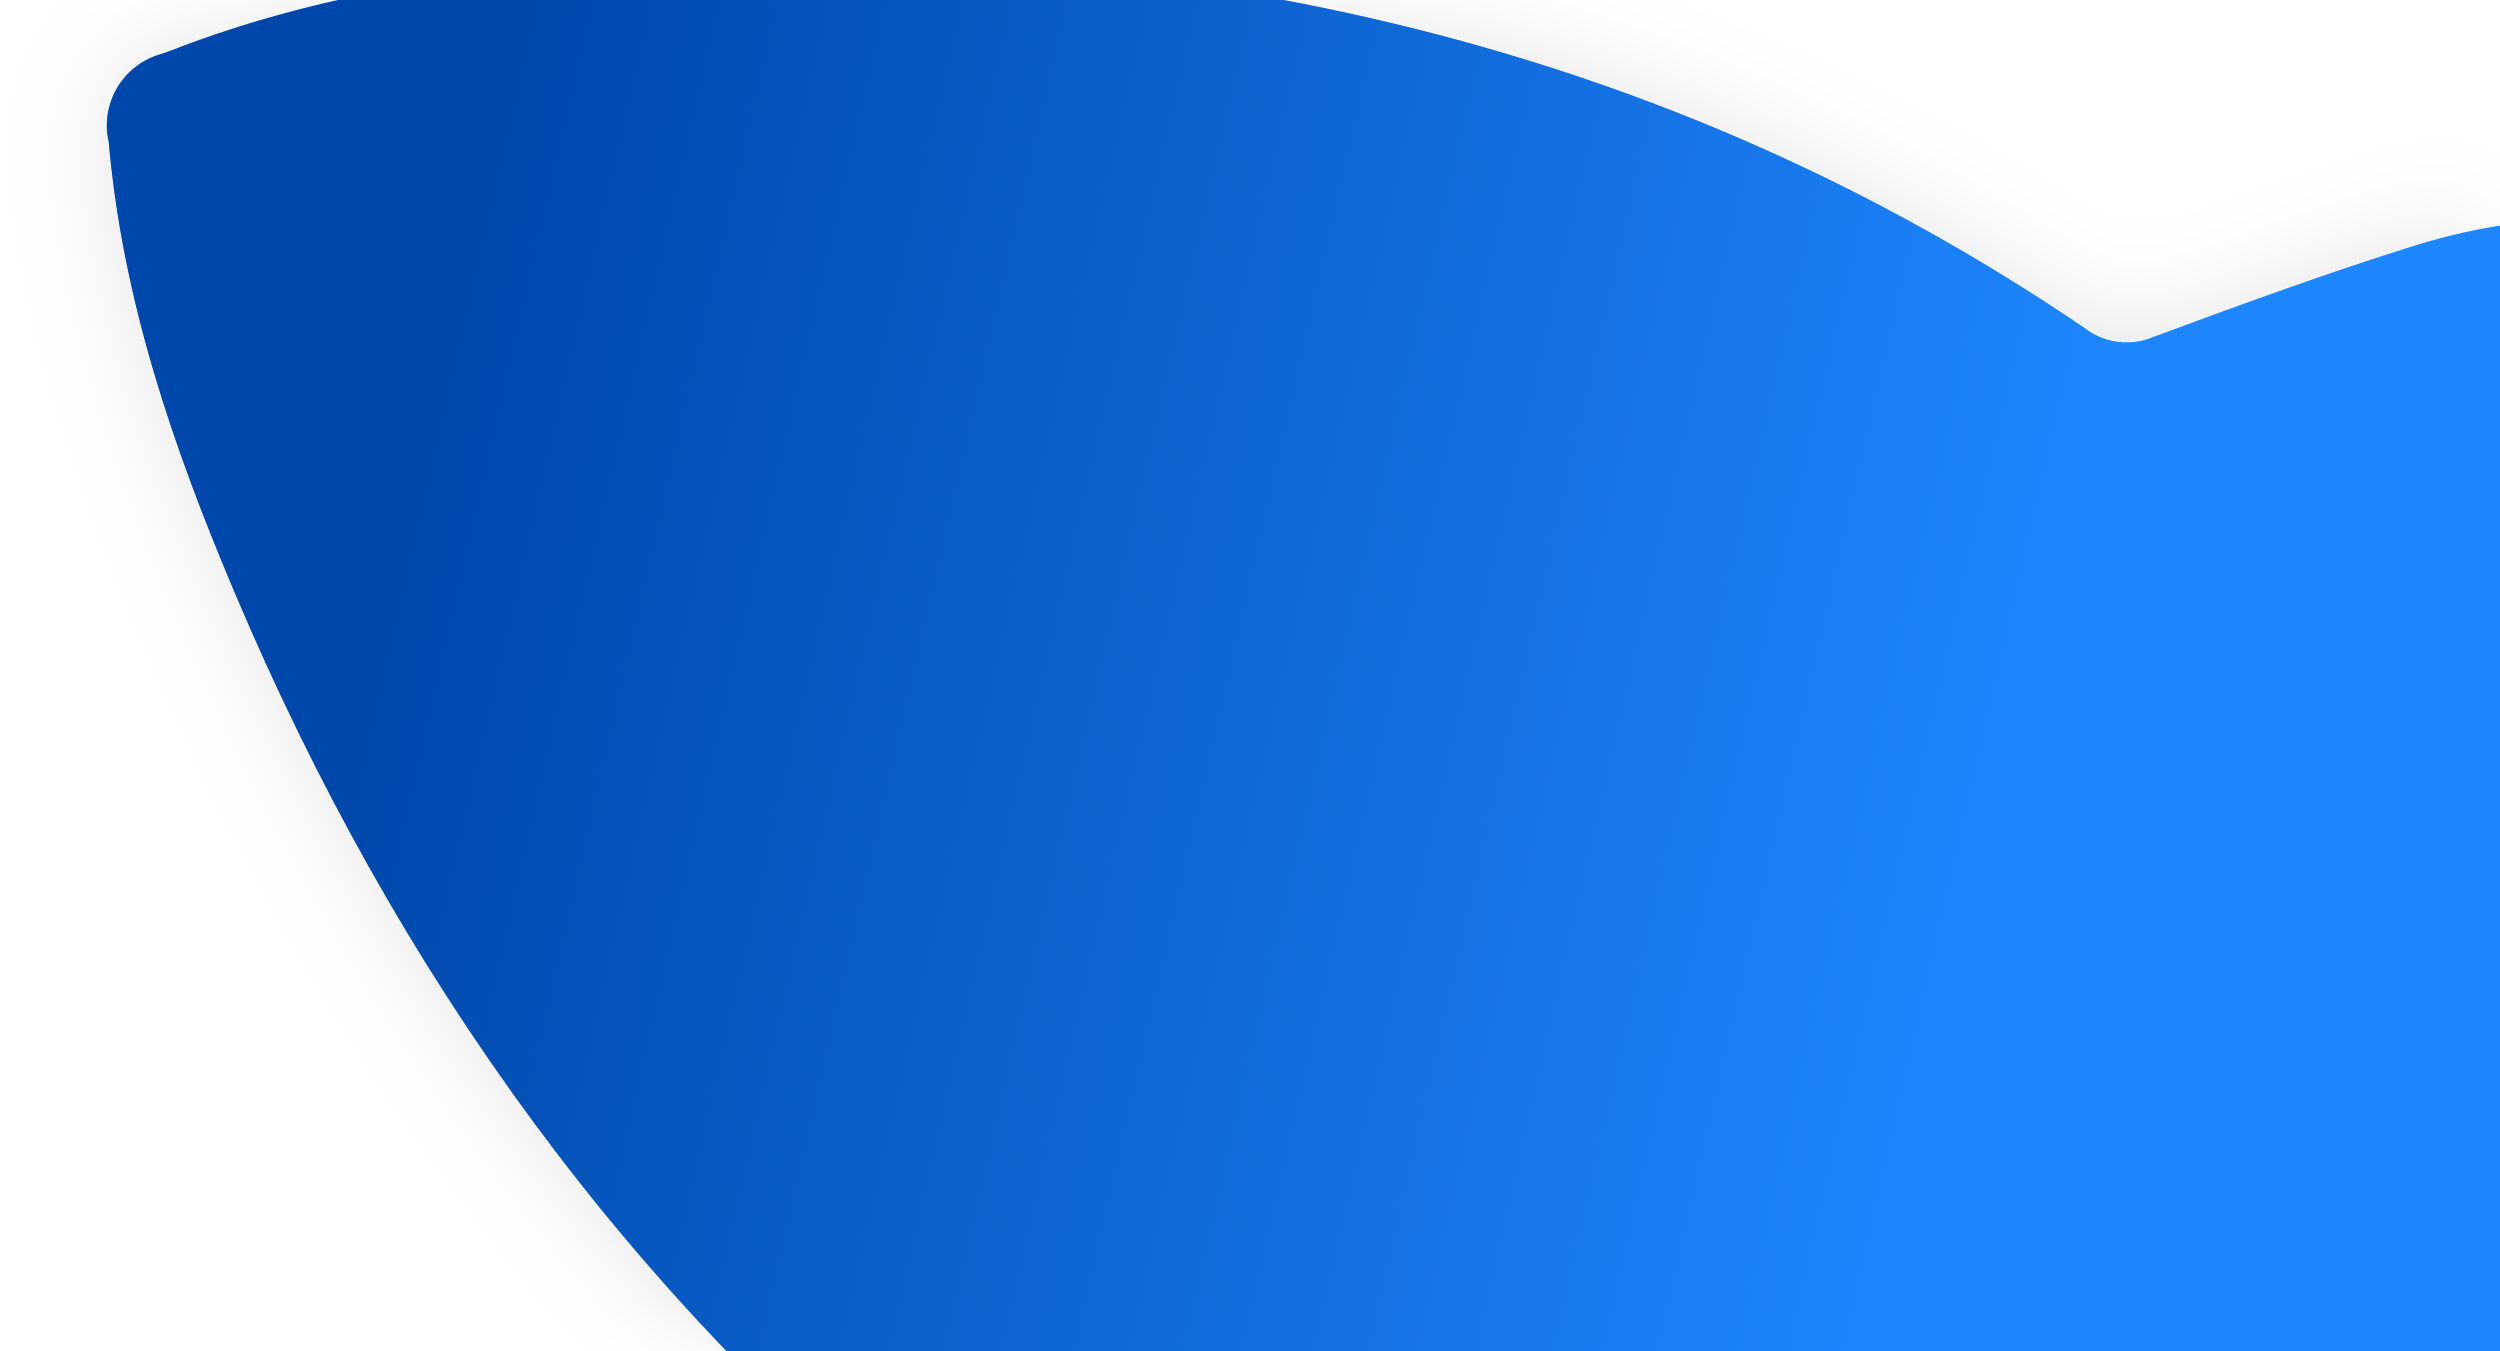
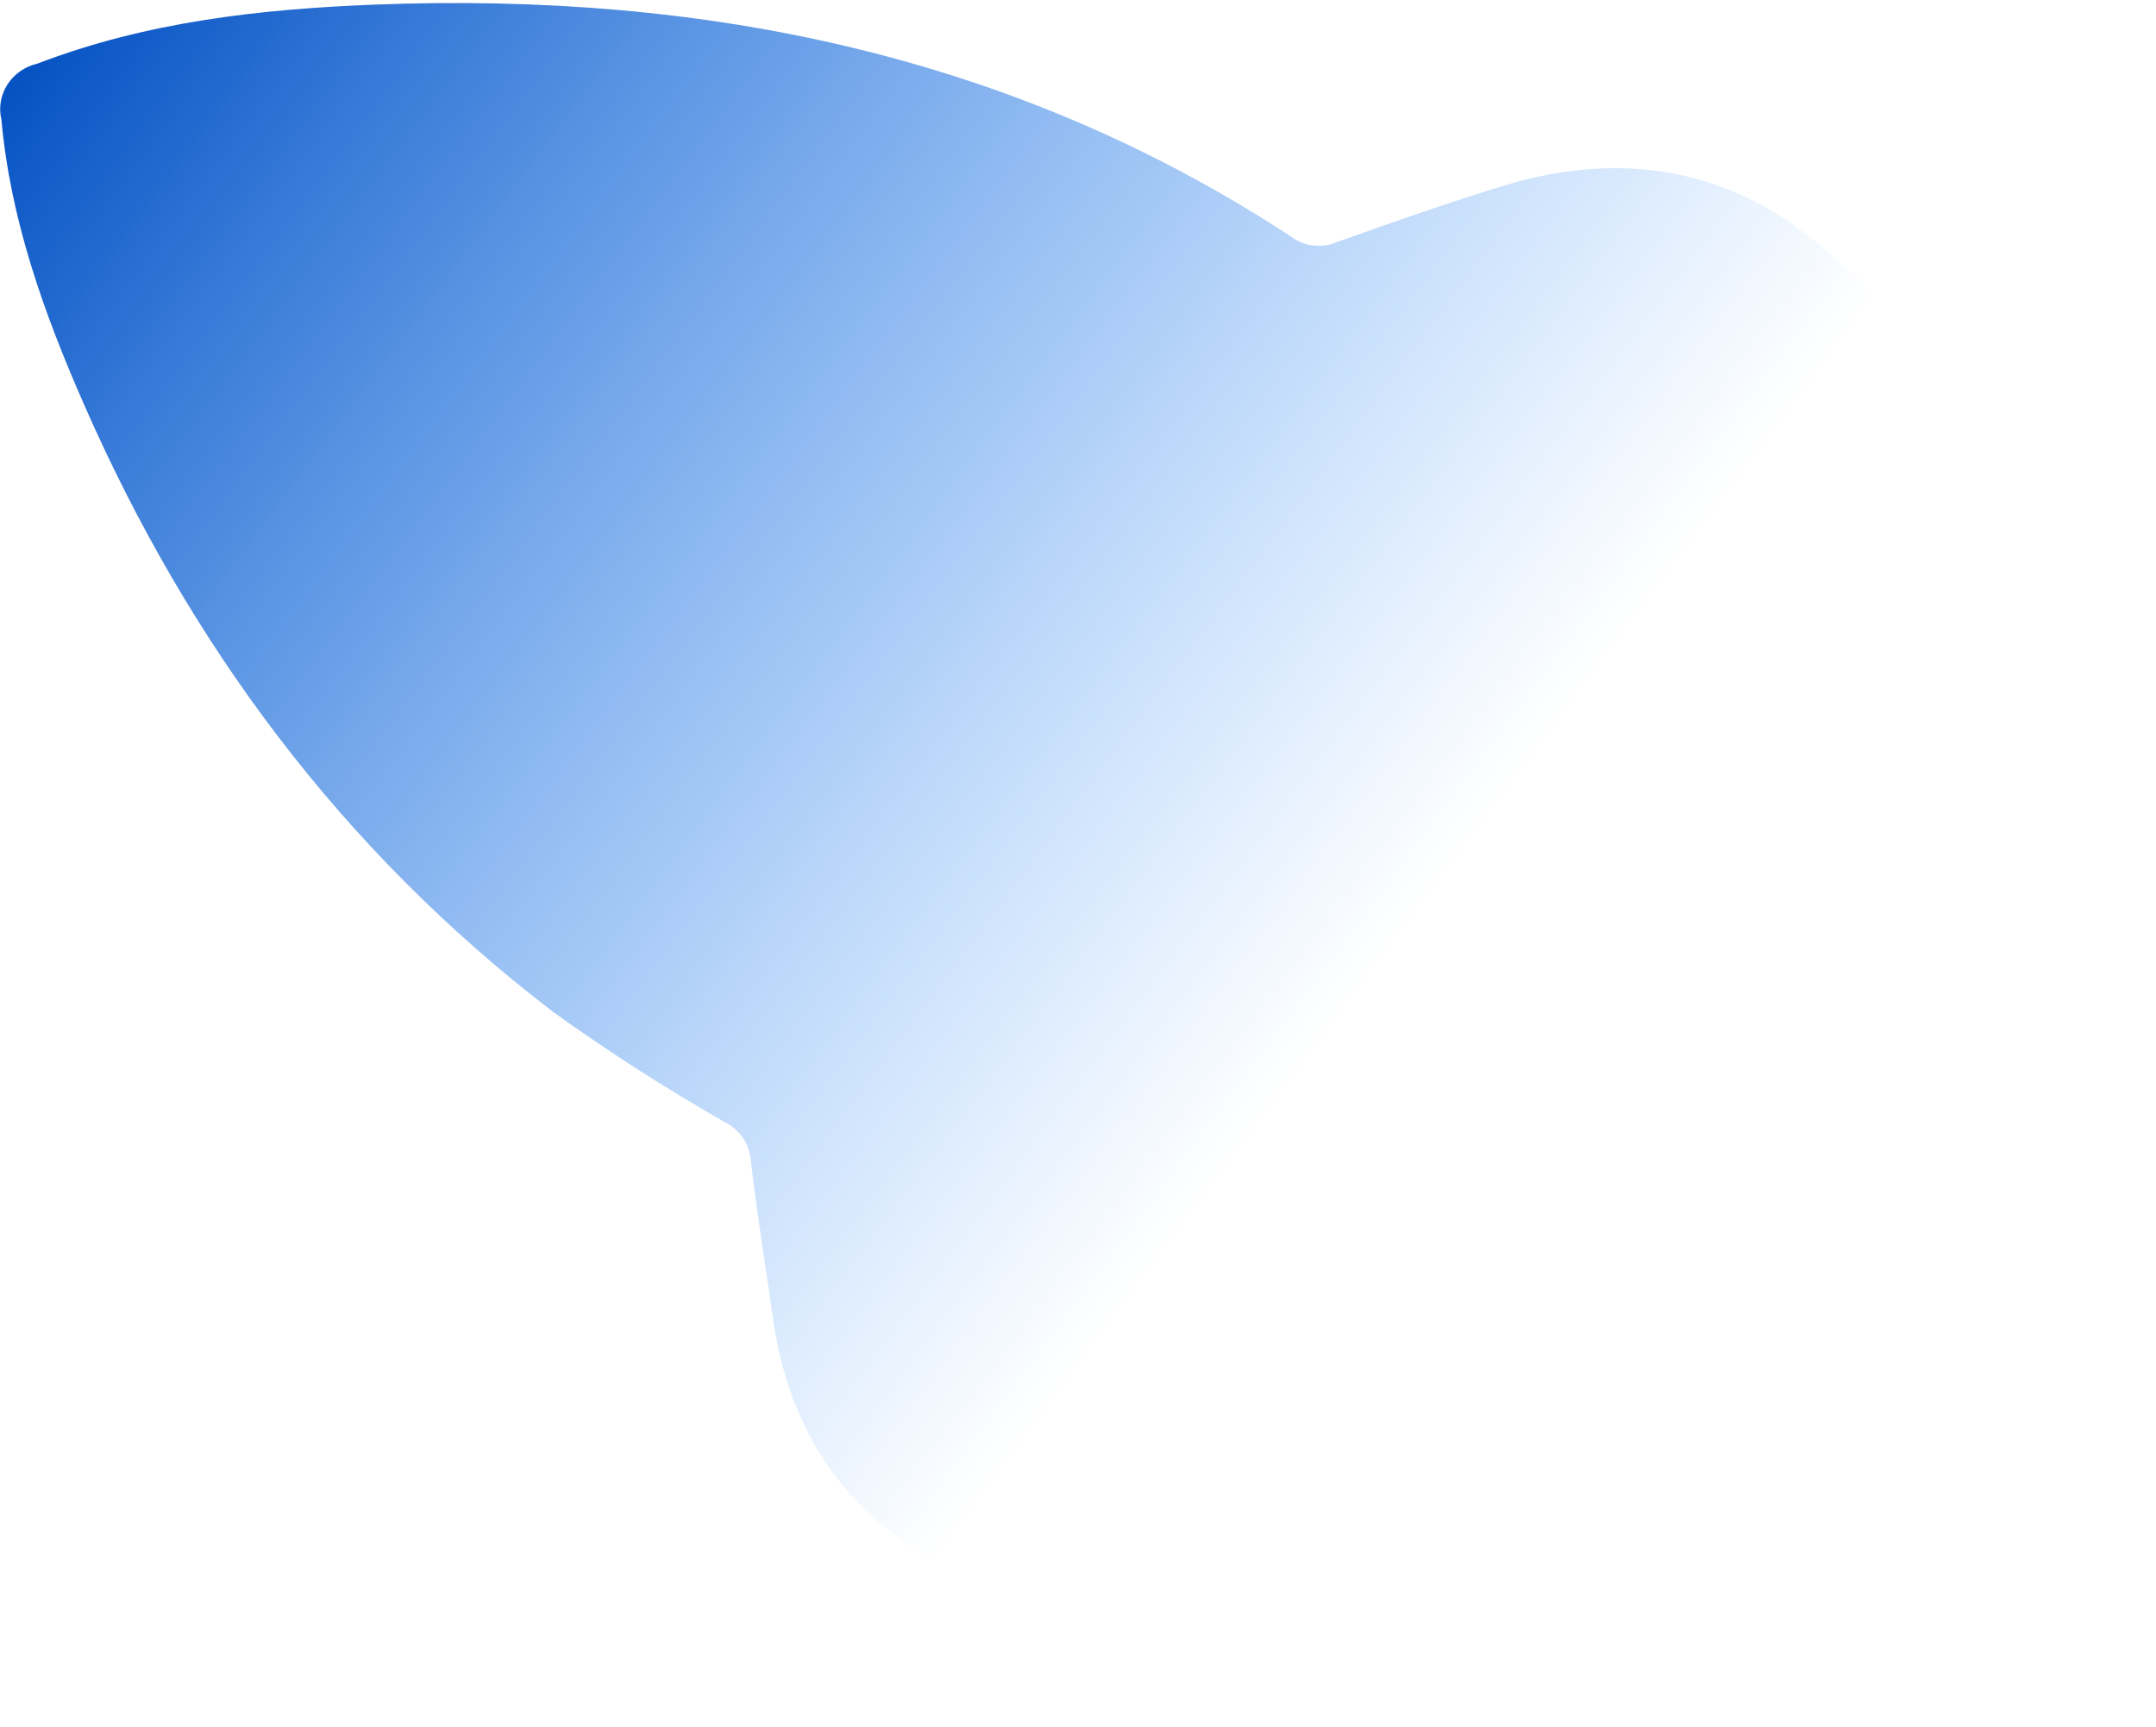
- <svg xmlns="http://www.w3.org/2000/svg" width="937" height="506" viewBox="0 0 937 506" fill="none">
-   <g filter="url(#filter0_d_197_258)">
-     <path d="M875.285 736.697C875.3 736.667 875.327 736.645 875.358 736.636C994.771 701.569 1061.09 603.6 1051.47 483.902C1050.3 469.342 1058.44 455.241 1072.21 450.352C1080.55 447.389 1088.96 444.469 1097.44 441.807C1142.08 427.833 1186.93 414.43 1231.55 400.412C1253.31 394.866 1270.1 377.608 1275.1 355.756C1281.37 334.738 1275.31 312.013 1259.44 296.893C1201.74 240.32 1145.5 182.111 1085.2 128.441C1033.63 82.501 971.099 71.395 904.478 92.207C871.766 102.436 839.495 114.272 807.337 126.158C798.749 129.92 788.799 128.685 781.388 122.957C622.502 15.02 444.701 -22.671 255.273 -15.124C189.981 -12.519 125.344 -5.039 63.511 19.135C62.149 19.667 60.741 20.083 59.349 20.529C45.694 24.901 37.445 39.075 40.724 53.276C45.913 112.677 64.953 167.89 87.939 222.157C148.313 364.751 235.728 487.255 357.282 583.688C388.893 607.215 421.697 629.05 455.604 649.131C464.301 653.487 470.114 662.073 470.94 671.785C474.475 703.326 479.417 734.682 483.702 766.034C494.689 846.111 538.359 899.704 613.907 927.518C683.425 953.051 752.826 978.935 822.452 1004.15C869.639 1021.22 913.125 984.72 905.561 934.707C896.631 875.597 887.357 816.535 878.238 757.445C877.195 750.829 876.306 744.183 875.273 736.768C875.269 736.744 875.274 736.719 875.285 736.697Z" fill="url(#paint0_linear_197_258)" />
-   </g>
+ <svg xmlns="http://www.w3.org/2000/svg" width="669" height="536" viewBox="0 0 669 536" fill="none">
+   <path d="M451.486 393.828C520.495 374.267 556.702 317.171 545.023 248.805C553.722 245.892 562.555 242.653 571.534 239.931C595.661 232.637 619.899 225.641 644.013 218.324C655.771 215.429 664.849 206.421 667.551 195.015C670.937 184.045 667.663 172.183 659.088 164.291C627.905 134.762 597.507 104.379 564.92 76.366C537.048 52.387 503.255 46.59 467.25 57.453C449.571 62.792 432.13 68.97 414.751 75.174C410.109 77.138 404.732 76.493 400.727 73.503C314.858 17.165 218.766 -2.509 116.391 1.43C80.716 2.805 45.402 6.781 11.65 19.733C3.594 21.572 -1.422 29.344 0.44 37.132C3.244 68.138 13.534 96.957 25.957 125.282C58.586 199.71 105.829 263.653 171.522 313.987C188.605 326.267 206.334 337.664 224.659 348.146C229.36 350.419 232.501 354.901 232.948 359.97C234.858 376.434 237.529 392.8 239.844 409.164C245.782 450.961 269.384 478.935 310.213 493.453C347.784 506.78 385.291 520.29 422.92 533.452C448.421 542.36 471.923 523.31 467.836 497.205C463.009 466.352 457.997 435.524 453.069 404.681C452.504 401.222 452.023 397.747 451.463 393.869L451.486 393.828Z" fill="url(#paint0_linear_375_128)" />
  <defs>
-     <filter id="filter0_d_197_258" x="0.006" y="-56.054" width="1317.53" height="1104.46" filterUnits="userSpaceOnUse" color-interpolation-filters="sRGB">
-       <feFlood flood-opacity="0" result="BackgroundImageFix" />
-       <feColorMatrix in="SourceAlpha" type="matrix" values="0 0 0 0 0 0 0 0 0 0 0 0 0 0 0 0 0 0 127 0" result="hardAlpha" />
-       <feOffset />
-       <feGaussianBlur stdDeviation="20" />
-       <feComposite in2="hardAlpha" operator="out" />
-       <feColorMatrix type="matrix" values="0 0 0 0 0 0 0 0 0 0 0 0 0 0 0 0 0 0 0.1 0" />
-       <feBlend mode="normal" in2="BackgroundImageFix" result="effect1_dropShadow_197_258" />
-       <feBlend mode="normal" in="SourceGraphic" in2="effect1_dropShadow_197_258" result="shape" />
-     </filter>
-     <linearGradient id="paint0_linear_197_258" x1="120.643" y1="331.555" x2="713.85" y2="467.349" gradientUnits="userSpaceOnUse">
-       <stop stop-color="#0047AB" />
-       <stop offset="1" stop-color="#1E86FF" />
+     <linearGradient id="paint0_linear_375_128" x1="-8.432" y1="25.665" x2="403.353" y2="331.957" gradientUnits="userSpaceOnUse">
+       <stop stop-color="#004EC1" />
+       <stop offset="1" stop-color="#1F86FF" stop-opacity="0" />
    </linearGradient>
  </defs>
</svg>
